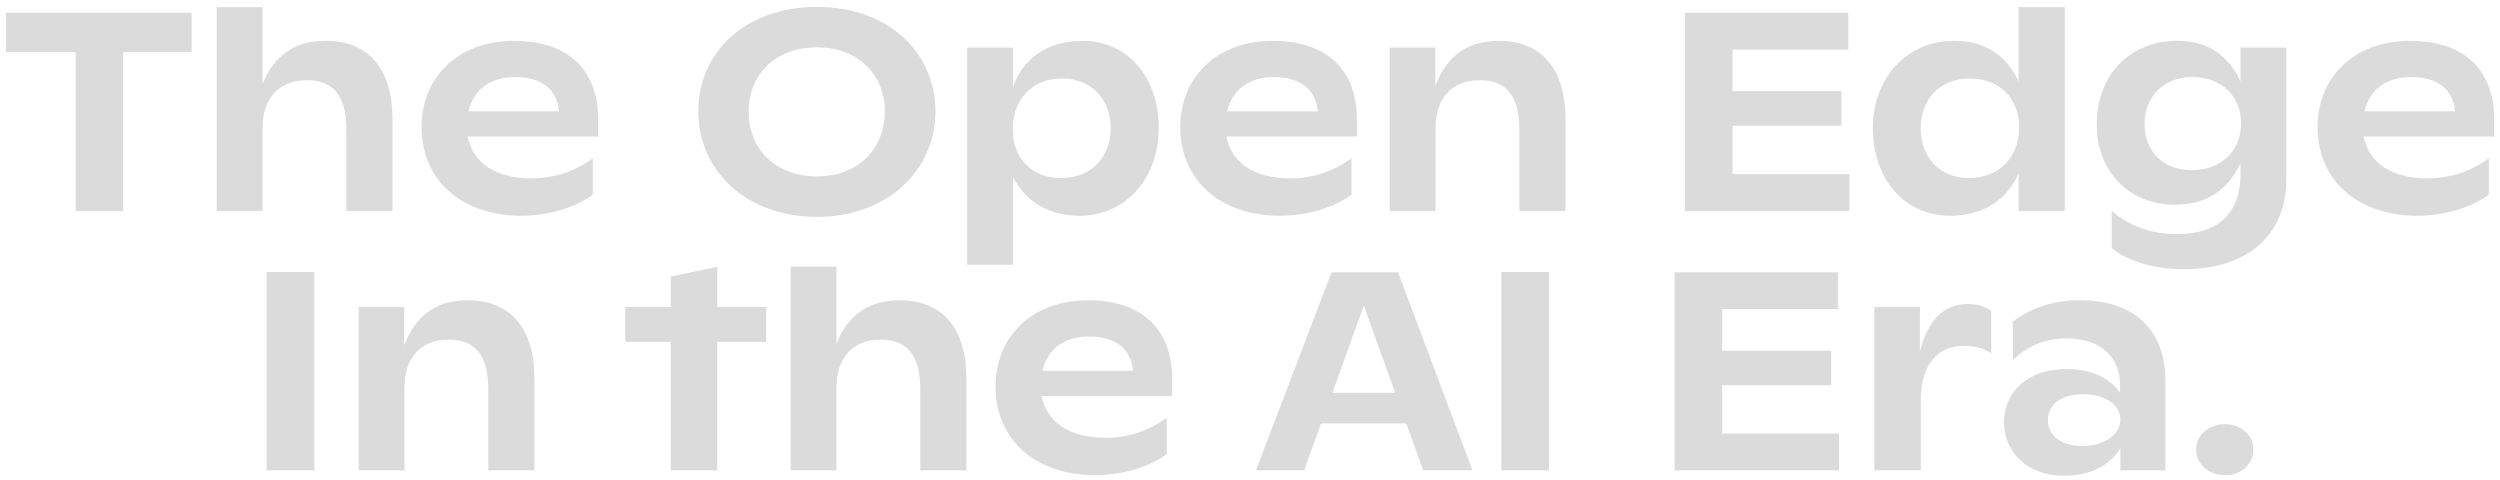
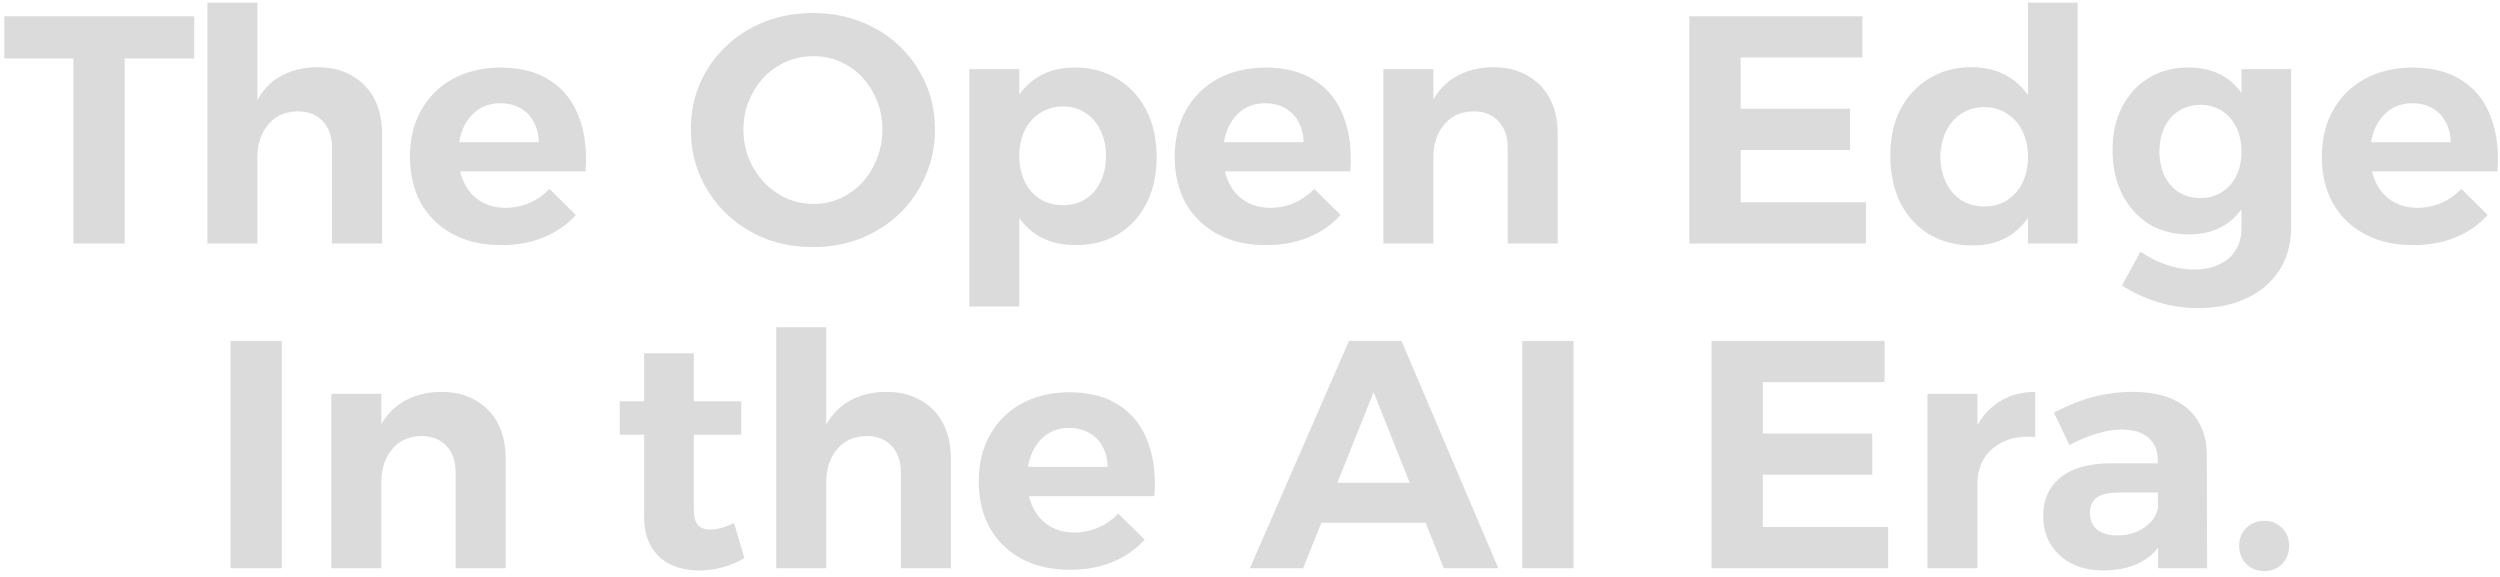
- <svg xmlns="http://www.w3.org/2000/svg" width="318" height="61" viewBox="0 0 318 61" fill="none">
-   <path opacity="0.2" d="M9.621 26.83V6.634H0.765V1.63H24.381V6.634H15.669V26.83H9.621ZM27.568 26.83V0.91H33.4V10.702C34.876 6.994 37.54 5.194 41.464 5.194C46.864 5.194 49.924 8.758 49.924 15.13V26.83H44.056V16.426C44.056 12.214 42.4 10.198 39.016 10.198C35.344 10.198 33.4 12.682 33.4 16.246V26.83H27.568ZM66.295 27.442C58.627 27.442 53.623 22.834 53.623 16.174C53.623 10.054 58.015 5.194 65.431 5.194C72.343 5.194 76.087 8.974 76.087 15.166V17.362H59.491C60.139 20.71 63.019 22.69 67.627 22.69C70.759 22.69 73.423 21.61 75.403 20.134V24.778C73.243 26.362 69.859 27.442 66.295 27.442ZM59.599 14.158H71.119C70.867 11.386 68.887 9.802 65.539 9.802C62.155 9.802 60.175 11.602 59.599 14.158ZM103.903 27.586C94.868 27.586 88.82 21.646 88.82 14.158C88.82 6.598 94.868 0.874 103.939 0.874C112.903 0.874 118.987 6.598 118.987 14.158C118.987 21.646 112.903 27.586 103.903 27.586ZM103.903 22.438C109.159 22.438 112.543 18.946 112.543 14.194C112.543 9.478 109.159 6.022 103.903 6.022C98.612 6.022 95.228 9.478 95.228 14.194C95.228 18.946 98.612 22.438 103.903 22.438ZM123.018 33.67V6.058H128.85V11.026C130.146 7.498 133.134 5.194 137.706 5.194C143.574 5.194 147.39 9.982 147.39 16.21C147.39 22.942 142.962 27.442 137.382 27.442C133.386 27.442 130.434 25.642 128.85 22.51V33.67H123.018ZM134.97 22.654C138.858 22.654 141.27 19.954 141.27 16.318C141.27 12.718 138.93 9.982 135.078 9.982C131.226 9.982 128.814 12.754 128.814 16.426C128.814 19.99 131.118 22.654 134.97 22.654ZM162.799 27.442C155.131 27.442 150.127 22.834 150.127 16.174C150.127 10.054 154.519 5.194 161.935 5.194C168.847 5.194 172.591 8.974 172.591 15.166V17.362H155.995C156.643 20.71 159.523 22.69 164.131 22.69C167.263 22.69 169.927 21.61 171.907 20.134V24.778C169.747 26.362 166.363 27.442 162.799 27.442ZM156.103 14.158H167.623C167.371 11.386 165.391 9.802 162.043 9.802C158.659 9.802 156.679 11.602 156.103 14.158ZM176.771 26.83V6.058H182.567V10.918C184.043 7.066 186.671 5.194 190.667 5.194C196.067 5.194 199.127 8.758 199.127 15.13V26.83H193.259V16.426C193.259 12.214 191.603 10.198 188.219 10.198C184.547 10.198 182.603 12.682 182.603 16.246V26.83H176.771ZM214.33 26.83V1.63H235.102V6.31H220.378V11.602H234.238V15.994H220.378V22.15H235.246V26.83H214.33ZM248.058 27.442C242.154 27.442 238.23 22.654 238.23 16.354C238.23 9.766 242.658 5.194 248.562 5.194C252.522 5.194 255.258 7.066 256.77 10.378V0.91H262.638V26.83H256.77V22.078C255.294 25.318 252.414 27.442 248.058 27.442ZM250.47 22.654C254.358 22.654 256.842 19.882 256.842 16.21C256.842 12.61 254.43 9.982 250.542 9.982C246.726 9.982 244.314 12.646 244.314 16.318C244.314 19.99 246.726 22.654 250.47 22.654ZM277.759 34.246C274.303 34.246 270.811 33.346 268.615 31.582V26.83C270.559 28.594 273.583 29.782 276.823 29.782C282.403 29.782 284.995 26.938 284.995 22.078V20.746C283.411 24.166 280.639 26.038 276.715 26.038C270.667 26.038 266.707 21.718 266.707 15.814C266.707 9.514 270.955 5.194 276.931 5.194C280.855 5.194 283.375 6.994 284.995 10.342V6.058H290.827V22.762C290.827 30.034 285.751 34.246 277.759 34.246ZM278.767 21.646C282.583 21.646 285.067 19.126 285.067 15.706C285.067 12.286 282.619 9.802 278.875 9.802C275.131 9.802 272.791 12.358 272.791 15.814C272.791 19.198 275.131 21.646 278.767 21.646ZM307.467 27.442C299.799 27.442 294.795 22.834 294.795 16.174C294.795 10.054 299.187 5.194 306.603 5.194C313.515 5.194 317.259 8.974 317.259 15.166V17.362H300.663C301.311 20.71 304.191 22.69 308.799 22.69C311.931 22.69 314.595 21.61 316.575 20.134V24.778C314.415 26.362 311.031 27.442 307.467 27.442ZM300.771 14.158H312.291C312.039 11.386 310.059 9.802 306.711 9.802C303.327 9.802 301.347 11.602 300.771 14.158ZM33.926 59.83V34.594H39.974V59.83H33.926ZM45.621 59.83V39.058H51.417V43.918C52.893 40.066 55.521 38.194 59.517 38.194C64.917 38.194 67.977 41.758 67.977 48.13V59.83H62.109V49.426C62.109 45.214 60.453 43.198 57.069 43.198C53.397 43.198 51.453 45.682 51.453 49.246V59.83H45.621ZM85.326 59.83V43.486H79.531V39.058H85.326V35.17L91.231 33.946V39.058H97.459V43.486H91.231V59.83H85.326ZM100.57 59.83V33.91H106.402V43.702C107.878 39.994 110.542 38.194 114.466 38.194C119.866 38.194 122.926 41.758 122.926 48.13V59.83H117.058V49.426C117.058 45.214 115.402 43.198 112.018 43.198C108.346 43.198 106.402 45.682 106.402 49.246V59.83H100.57ZM139.297 60.442C131.629 60.442 126.625 55.834 126.625 49.174C126.625 43.054 131.017 38.194 138.433 38.194C145.345 38.194 149.089 41.974 149.089 48.166V50.362H132.493C133.141 53.71 136.021 55.69 140.629 55.69C143.761 55.69 146.425 54.61 148.405 53.134V57.778C146.245 59.362 142.861 60.442 139.297 60.442ZM132.601 47.158H144.121C143.869 44.386 141.889 42.802 138.541 42.802C135.157 42.802 133.177 44.602 132.601 47.158ZM159.757 59.83L169.369 34.63H177.829L187.297 59.83H181.033L178.873 53.854H168.037L165.877 59.83H159.757ZM169.477 49.966H177.469L173.473 38.878L169.477 49.966ZM190.969 59.83V34.594H197.017V59.83H190.969ZM213.012 59.83V34.63H233.784V39.31H219.06V44.602H232.92V48.994H219.06V55.15H233.928V59.83H213.012ZM238.418 59.83V39.058H244.214V44.746C245.222 40.57 247.382 38.662 250.298 38.662C251.558 38.662 252.566 39.022 253.286 39.526V44.962C252.494 44.386 251.306 43.99 249.83 43.99C246.626 43.99 244.358 46.186 244.322 50.866V59.83H238.418ZM262.544 60.514C257.9 60.514 254.912 57.562 254.912 53.674C254.912 49.786 258.008 46.942 262.832 46.942C265.892 46.942 268.196 47.95 269.672 49.93V48.994C269.636 44.998 266.756 43.054 262.904 43.054C260.096 43.054 257.864 44.026 256.028 45.826V40.894C257.972 39.454 260.672 38.194 264.56 38.194C271.364 38.194 275.432 41.83 275.432 48.454V59.83H269.708V57.022C268.268 59.326 265.784 60.514 262.544 60.514ZM264.848 56.734C267.692 56.734 269.708 55.294 269.708 53.35C269.708 51.514 267.8 50.146 264.956 50.146C262.112 50.146 260.492 51.514 260.492 53.422C260.492 55.366 262.112 56.734 264.848 56.734ZM283.022 60.442C280.898 60.442 279.35 59.002 279.35 57.166C279.35 55.366 280.898 53.962 283.022 53.962C285.11 53.962 286.622 55.366 286.622 57.166C286.622 59.038 285.11 60.442 283.022 60.442Z" fill="#4D4D4D" />
+ <svg xmlns="http://www.w3.org/2000/svg" width="308" height="71" viewBox="0 0 308 71" fill="none">
+   <path opacity="0.2" d="M0.523 2H23.923V7.2H15.363V30H9.043V7.2H0.523V2ZM40.911 18.24C40.911 16.827 40.524 15.72 39.751 14.92C39.004 14.12 37.977 13.72 36.671 13.72C35.124 13.747 33.911 14.293 33.031 15.36C32.151 16.427 31.711 17.773 31.711 19.4H30.191C30.191 16.893 30.551 14.827 31.271 13.2C31.991 11.547 33.017 10.32 34.351 9.52C35.711 8.693 37.311 8.28 39.151 8.28C40.777 8.28 42.177 8.627 43.351 9.32C44.551 9.987 45.471 10.933 46.111 12.16C46.751 13.387 47.071 14.84 47.071 16.52V30H40.911V18.24ZM25.551 0.32H31.711V30H25.551V0.32ZM66.383 17.52C66.356 16.533 66.143 15.693 65.743 15C65.37 14.28 64.823 13.72 64.103 13.32C63.383 12.92 62.556 12.72 61.623 12.72C60.583 12.72 59.676 12.987 58.903 13.52C58.13 14.053 57.529 14.787 57.103 15.72C56.676 16.653 56.463 17.733 56.463 18.96C56.463 20.347 56.703 21.533 57.183 22.52C57.663 23.507 58.343 24.267 59.223 24.8C60.103 25.333 61.116 25.6 62.263 25.6C64.343 25.6 66.156 24.827 67.703 23.28L70.943 26.48C69.876 27.68 68.556 28.6 66.983 29.24C65.436 29.88 63.69 30.2 61.743 30.2C59.45 30.2 57.463 29.747 55.783 28.84C54.103 27.933 52.796 26.667 51.863 25.04C50.956 23.387 50.503 21.48 50.503 19.32C50.503 17.107 50.969 15.187 51.903 13.56C52.836 11.907 54.13 10.627 55.783 9.72C57.463 8.813 59.396 8.347 61.583 8.32C64.116 8.32 66.183 8.853 67.783 9.92C69.409 10.96 70.583 12.44 71.303 14.36C72.049 16.253 72.329 18.507 72.143 21.12H55.583V17.52H66.383ZM100.151 1.6C102.285 1.6 104.258 1.96 106.071 2.68C107.911 3.4 109.511 4.413 110.871 5.72C112.231 7.027 113.285 8.547 114.031 10.28C114.805 12.013 115.191 13.907 115.191 15.96C115.191 17.987 114.805 19.88 114.031 21.64C113.285 23.4 112.231 24.947 110.871 26.28C109.511 27.587 107.911 28.613 106.071 29.36C104.258 30.08 102.285 30.44 100.151 30.44C98.018 30.44 96.031 30.08 94.191 29.36C92.378 28.613 90.791 27.587 89.431 26.28C88.071 24.947 87.005 23.4 86.231 21.64C85.485 19.88 85.111 17.987 85.111 15.96C85.111 13.907 85.485 12.013 86.231 10.28C87.005 8.52 88.071 7 89.431 5.72C90.791 4.413 92.378 3.4 94.191 2.68C96.031 1.96 98.018 1.6 100.151 1.6ZM100.231 6.92C99.058 6.92 97.938 7.147 96.871 7.6C95.831 8.053 94.911 8.693 94.111 9.52C93.338 10.347 92.725 11.307 92.271 12.4C91.818 13.493 91.591 14.68 91.591 15.96C91.591 17.24 91.818 18.44 92.271 19.56C92.725 20.653 93.351 21.627 94.151 22.48C94.951 23.307 95.871 23.96 96.911 24.44C97.951 24.893 99.058 25.12 100.231 25.12C101.405 25.12 102.498 24.893 103.511 24.44C104.551 23.96 105.458 23.307 106.231 22.48C107.005 21.627 107.605 20.653 108.031 19.56C108.485 18.44 108.711 17.24 108.711 15.96C108.711 14.68 108.485 13.493 108.031 12.4C107.605 11.307 107.005 10.347 106.231 9.52C105.458 8.693 104.551 8.053 103.511 7.6C102.498 7.147 101.405 6.92 100.231 6.92ZM132.378 8.32C134.404 8.32 136.164 8.787 137.658 9.72C139.178 10.627 140.364 11.907 141.218 13.56C142.071 15.213 142.498 17.147 142.498 19.36C142.498 21.52 142.084 23.413 141.258 25.04C140.431 26.667 139.271 27.933 137.778 28.84C136.284 29.747 134.524 30.2 132.498 30.2C130.631 30.2 129.031 29.773 127.698 28.92C126.364 28.04 125.338 26.787 124.618 25.16C123.898 23.507 123.538 21.573 123.538 19.36C123.538 17.067 123.884 15.093 124.578 13.44C125.298 11.787 126.311 10.52 127.618 9.64C128.951 8.76 130.538 8.32 132.378 8.32ZM130.938 13.12C129.898 13.12 128.964 13.387 128.138 13.92C127.338 14.427 126.711 15.133 126.258 16.04C125.804 16.947 125.578 18 125.578 19.2C125.578 20.4 125.804 21.467 126.258 22.4C126.711 23.307 127.338 24.013 128.138 24.52C128.964 25.027 129.898 25.28 130.938 25.28C132.004 25.28 132.938 25.027 133.738 24.52C134.538 24.013 135.151 23.307 135.578 22.4C136.031 21.467 136.258 20.4 136.258 19.2C136.258 18.027 136.031 16.987 135.578 16.08C135.151 15.147 134.538 14.427 133.738 13.92C132.938 13.387 132.004 13.12 130.938 13.12ZM119.418 8.52H125.578V37.76H119.418V8.52ZM160.602 17.52C160.575 16.533 160.362 15.693 159.962 15C159.588 14.28 159.042 13.72 158.322 13.32C157.602 12.92 156.775 12.72 155.842 12.72C154.802 12.72 153.895 12.987 153.122 13.52C152.348 14.053 151.748 14.787 151.322 15.72C150.895 16.653 150.682 17.733 150.682 18.96C150.682 20.347 150.922 21.533 151.402 22.52C151.882 23.507 152.562 24.267 153.442 24.8C154.322 25.333 155.335 25.6 156.482 25.6C158.562 25.6 160.375 24.827 161.922 23.28L165.162 26.48C164.095 27.68 162.775 28.6 161.202 29.24C159.655 29.88 157.908 30.2 155.962 30.2C153.668 30.2 151.682 29.747 150.002 28.84C148.322 27.933 147.015 26.667 146.082 25.04C145.175 23.387 144.722 21.48 144.722 19.32C144.722 17.107 145.188 15.187 146.122 13.56C147.055 11.907 148.348 10.627 150.002 9.72C151.682 8.813 153.615 8.347 155.802 8.32C158.335 8.32 160.402 8.853 162.002 9.92C163.628 10.96 164.802 12.44 165.522 14.36C166.268 16.253 166.548 18.507 166.362 21.12H149.802V17.52H160.602ZM185.749 18.24C185.749 16.827 185.362 15.72 184.589 14.92C183.842 14.12 182.815 13.72 181.509 13.72C179.989 13.747 178.789 14.293 177.909 15.36C177.029 16.427 176.589 17.773 176.589 19.4H175.029C175.029 16.893 175.389 14.827 176.109 13.2C176.855 11.547 177.895 10.32 179.229 9.52C180.589 8.693 182.189 8.28 184.029 8.28C185.629 8.28 187.015 8.627 188.189 9.32C189.389 9.987 190.309 10.933 190.949 12.16C191.589 13.387 191.909 14.84 191.909 16.52V30H185.749V18.24ZM170.429 8.52H176.589V30H170.429V8.52ZM208.127 2H229.447V7.08H214.447V13.4H227.927V18.48H214.447V24.92H229.887V30H208.127V2ZM242.886 8.28C244.779 8.28 246.392 8.733 247.726 9.64C249.059 10.52 250.086 11.773 250.806 13.4C251.526 15.027 251.886 16.96 251.886 19.2C251.886 21.467 251.526 23.427 250.806 25.08C250.112 26.733 249.099 28.013 247.766 28.92C246.459 29.8 244.886 30.24 243.046 30.24C241.019 30.24 239.232 29.787 237.686 28.88C236.166 27.947 234.979 26.653 234.126 25C233.299 23.32 232.886 21.373 232.886 19.16C232.886 17 233.299 15.107 234.126 13.48C234.979 11.853 236.152 10.587 237.646 9.68C239.139 8.747 240.886 8.28 242.886 8.28ZM244.486 13.2C243.419 13.2 242.472 13.467 241.646 14C240.846 14.507 240.219 15.227 239.766 16.16C239.312 17.093 239.072 18.16 239.046 19.36C239.072 20.533 239.312 21.587 239.766 22.52C240.219 23.427 240.846 24.147 241.646 24.68C242.472 25.187 243.419 25.44 244.486 25.44C245.526 25.44 246.446 25.187 247.246 24.68C248.072 24.147 248.712 23.427 249.166 22.52C249.619 21.587 249.846 20.533 249.846 19.36C249.846 18.133 249.619 17.067 249.166 16.16C248.712 15.227 248.072 14.507 247.246 14C246.446 13.467 245.526 13.2 244.486 13.2ZM249.846 0.32H255.966V30H249.846V0.32ZM282.268 28C282.268 30.027 281.788 31.787 280.828 33.28C279.868 34.773 278.535 35.92 276.828 36.72C275.122 37.547 273.108 37.96 270.788 37.96C268.975 37.96 267.268 37.693 265.668 37.16C264.095 36.653 262.682 35.987 261.428 35.16L263.708 31C264.695 31.693 265.748 32.227 266.868 32.6C267.988 33 269.162 33.2 270.388 33.2C271.562 33.2 272.575 32.987 273.428 32.56C274.308 32.16 274.975 31.573 275.428 30.8C275.908 30.053 276.148 29.173 276.148 28.16V8.52H282.268V28ZM269.508 8.32C271.322 8.293 272.868 8.693 274.148 9.52C275.428 10.347 276.402 11.533 277.068 13.08C277.762 14.6 278.095 16.427 278.068 18.56C278.095 20.693 277.775 22.533 277.108 24.08C276.442 25.627 275.482 26.813 274.228 27.64C272.975 28.467 271.455 28.88 269.668 28.88C267.802 28.88 266.162 28.453 264.748 27.6C263.362 26.72 262.268 25.507 261.468 23.96C260.668 22.387 260.268 20.573 260.268 18.52C260.268 16.467 260.655 14.693 261.428 13.2C262.202 11.68 263.282 10.493 264.668 9.64C266.082 8.76 267.695 8.32 269.508 8.32ZM271.108 12.92C270.122 12.92 269.242 13.16 268.468 13.64C267.695 14.12 267.095 14.8 266.668 15.68C266.268 16.533 266.055 17.533 266.028 18.68C266.055 19.8 266.268 20.8 266.668 21.68C267.095 22.533 267.682 23.2 268.428 23.68C269.202 24.16 270.095 24.4 271.108 24.4C272.095 24.4 272.962 24.16 273.708 23.68C274.482 23.2 275.082 22.533 275.508 21.68C275.935 20.8 276.148 19.8 276.148 18.68C276.148 17.533 275.935 16.533 275.508 15.68C275.082 14.8 274.482 14.12 273.708 13.64C272.962 13.16 272.095 12.92 271.108 12.92ZM301.93 17.52C301.903 16.533 301.69 15.693 301.29 15C300.916 14.28 300.37 13.72 299.65 13.32C298.93 12.92 298.103 12.72 297.17 12.72C296.13 12.72 295.223 12.987 294.45 13.52C293.676 14.053 293.076 14.787 292.65 15.72C292.223 16.653 292.01 17.733 292.01 18.96C292.01 20.347 292.25 21.533 292.73 22.52C293.21 23.507 293.89 24.267 294.77 24.8C295.65 25.333 296.663 25.6 297.81 25.6C299.89 25.6 301.703 24.827 303.25 23.28L306.49 26.48C305.423 27.68 304.103 28.6 302.53 29.24C300.983 29.88 299.236 30.2 297.29 30.2C294.996 30.2 293.01 29.747 291.33 28.84C289.65 27.933 288.343 26.667 287.41 25.04C286.503 23.387 286.05 21.48 286.05 19.32C286.05 17.107 286.516 15.187 287.45 13.56C288.383 11.907 289.676 10.627 291.33 9.72C293.01 8.813 294.943 8.347 297.13 8.32C299.663 8.32 301.73 8.853 303.33 9.92C304.956 10.96 306.13 12.44 306.85 14.36C307.596 16.253 307.876 18.507 307.69 21.12H291.13V17.52H301.93ZM28.4 42H34.72V70H28.4V42ZM56.139 58.24C56.139 56.827 55.753 55.72 54.979 54.92C54.233 54.12 53.206 53.72 51.899 53.72C50.379 53.747 49.179 54.293 48.299 55.36C47.419 56.427 46.979 57.773 46.979 59.4H45.419C45.419 56.893 45.779 54.827 46.499 53.2C47.246 51.547 48.286 50.32 49.619 49.52C50.979 48.693 52.579 48.28 54.419 48.28C56.019 48.28 57.406 48.627 58.579 49.32C59.779 49.987 60.699 50.933 61.339 52.16C61.979 53.387 62.299 54.84 62.299 56.52V70H56.139V58.24ZM40.819 48.52H46.979V70H40.819V48.52ZM85.478 62.68C85.478 63.64 85.664 64.32 86.037 64.72C86.411 65.093 86.918 65.267 87.558 65.24C87.957 65.24 88.397 65.173 88.877 65.04C89.358 64.907 89.877 64.707 90.438 64.44L91.718 68.76C90.918 69.24 90.037 69.613 89.078 69.88C88.118 70.147 87.131 70.28 86.118 70.28C84.838 70.28 83.677 70.04 82.638 69.56C81.624 69.08 80.824 68.347 80.237 67.36C79.651 66.373 79.358 65.147 79.358 63.68V43.52H85.478V62.68ZM76.358 49.44H91.317V53.56H76.358V49.44ZM110.989 58.24C110.989 56.827 110.602 55.72 109.829 54.92C109.082 54.12 108.055 53.72 106.749 53.72C105.202 53.747 103.989 54.293 103.109 55.36C102.229 56.427 101.789 57.773 101.789 59.4H100.269C100.269 56.893 100.629 54.827 101.349 53.2C102.069 51.547 103.095 50.32 104.429 49.52C105.789 48.693 107.389 48.28 109.229 48.28C110.855 48.28 112.255 48.627 113.429 49.32C114.629 49.987 115.549 50.933 116.189 52.16C116.829 53.387 117.149 54.84 117.149 56.52V70H110.989V58.24ZM95.629 40.32H101.789V70H95.629V40.32ZM136.461 57.52C136.434 56.533 136.221 55.693 135.821 55C135.448 54.28 134.901 53.72 134.181 53.32C133.461 52.92 132.634 52.72 131.701 52.72C130.661 52.72 129.754 52.987 128.981 53.52C128.208 54.053 127.608 54.787 127.181 55.72C126.754 56.653 126.541 57.733 126.541 58.96C126.541 60.347 126.781 61.533 127.261 62.52C127.741 63.507 128.421 64.267 129.301 64.8C130.181 65.333 131.194 65.6 132.341 65.6C134.421 65.6 136.234 64.827 137.781 63.28L141.021 66.48C139.954 67.68 138.634 68.6 137.061 69.24C135.514 69.88 133.768 70.2 131.821 70.2C129.528 70.2 127.541 69.747 125.861 68.84C124.181 67.933 122.874 66.667 121.941 65.04C121.034 63.387 120.581 61.48 120.581 59.32C120.581 57.107 121.048 55.187 121.981 53.56C122.914 51.907 124.208 50.627 125.861 49.72C127.541 48.813 129.474 48.347 131.661 48.32C134.194 48.32 136.261 48.853 137.861 49.92C139.488 50.96 140.661 52.44 141.381 54.36C142.128 56.253 142.408 58.507 142.221 61.12H125.661V57.52H136.461ZM166.189 42H172.669L184.589 70H177.869L169.229 48.32L160.549 70H153.989L166.189 42ZM160.789 59.48H177.309V64.4H160.789V59.48ZM187.541 42H193.861V70H187.541V42ZM210.861 42H232.181V47.08H217.181V53.4H230.661V58.48H217.181V64.92H232.621V70H210.861V42ZM250.74 53.84C249.3 53.707 248.033 53.88 246.94 54.36C245.873 54.84 245.047 55.533 244.46 56.44C243.9 57.347 243.62 58.427 243.62 59.68L242.06 59.4C242.06 57.053 242.407 55.053 243.1 53.4C243.82 51.747 244.833 50.48 246.14 49.6C247.447 48.72 248.98 48.28 250.74 48.28V53.84ZM237.46 48.52H243.62V70H237.46V48.52ZM260.997 60.68C259.824 60.68 258.944 60.88 258.358 61.28C257.771 61.68 257.478 62.32 257.478 63.2C257.478 64.053 257.771 64.733 258.358 65.24C258.971 65.72 259.798 65.96 260.838 65.96C261.744 65.96 262.544 65.813 263.238 65.52C263.958 65.2 264.544 64.787 264.998 64.28C265.478 63.747 265.771 63.133 265.878 62.44L266.798 65.88C266.184 67.32 265.224 68.413 263.918 69.16C262.611 69.907 261.011 70.28 259.118 70.28C257.598 70.28 256.278 69.987 255.158 69.4C254.064 68.813 253.211 68.013 252.598 67C252.011 65.987 251.718 64.84 251.718 63.56C251.718 61.56 252.424 59.987 253.838 58.84C255.251 57.693 257.278 57.107 259.918 57.08H266.478V60.68H260.997ZM265.838 56.68C265.838 55.507 265.451 54.587 264.678 53.92C263.931 53.253 262.824 52.92 261.358 52.92C260.398 52.92 259.371 53.093 258.278 53.44C257.184 53.76 256.078 54.227 254.958 54.84L253.038 50.84C254.104 50.28 255.144 49.813 256.158 49.44C257.171 49.067 258.211 48.787 259.278 48.6C260.344 48.387 261.504 48.28 262.758 48.28C265.664 48.28 267.904 48.96 269.478 50.32C271.051 51.68 271.851 53.56 271.878 55.96L271.918 70H265.878L265.838 56.68ZM278.946 64.16C279.852 64.16 280.586 64.453 281.146 65.04C281.732 65.6 282.026 66.333 282.026 67.24C282.026 68.147 281.732 68.893 281.146 69.48C280.586 70.067 279.852 70.36 278.946 70.36C278.066 70.36 277.332 70.067 276.746 69.48C276.159 68.893 275.866 68.147 275.866 67.24C275.866 66.333 276.159 65.6 276.746 65.04C277.332 64.453 278.066 64.16 278.946 64.16Z" fill="#4D4D4D" />
</svg>
